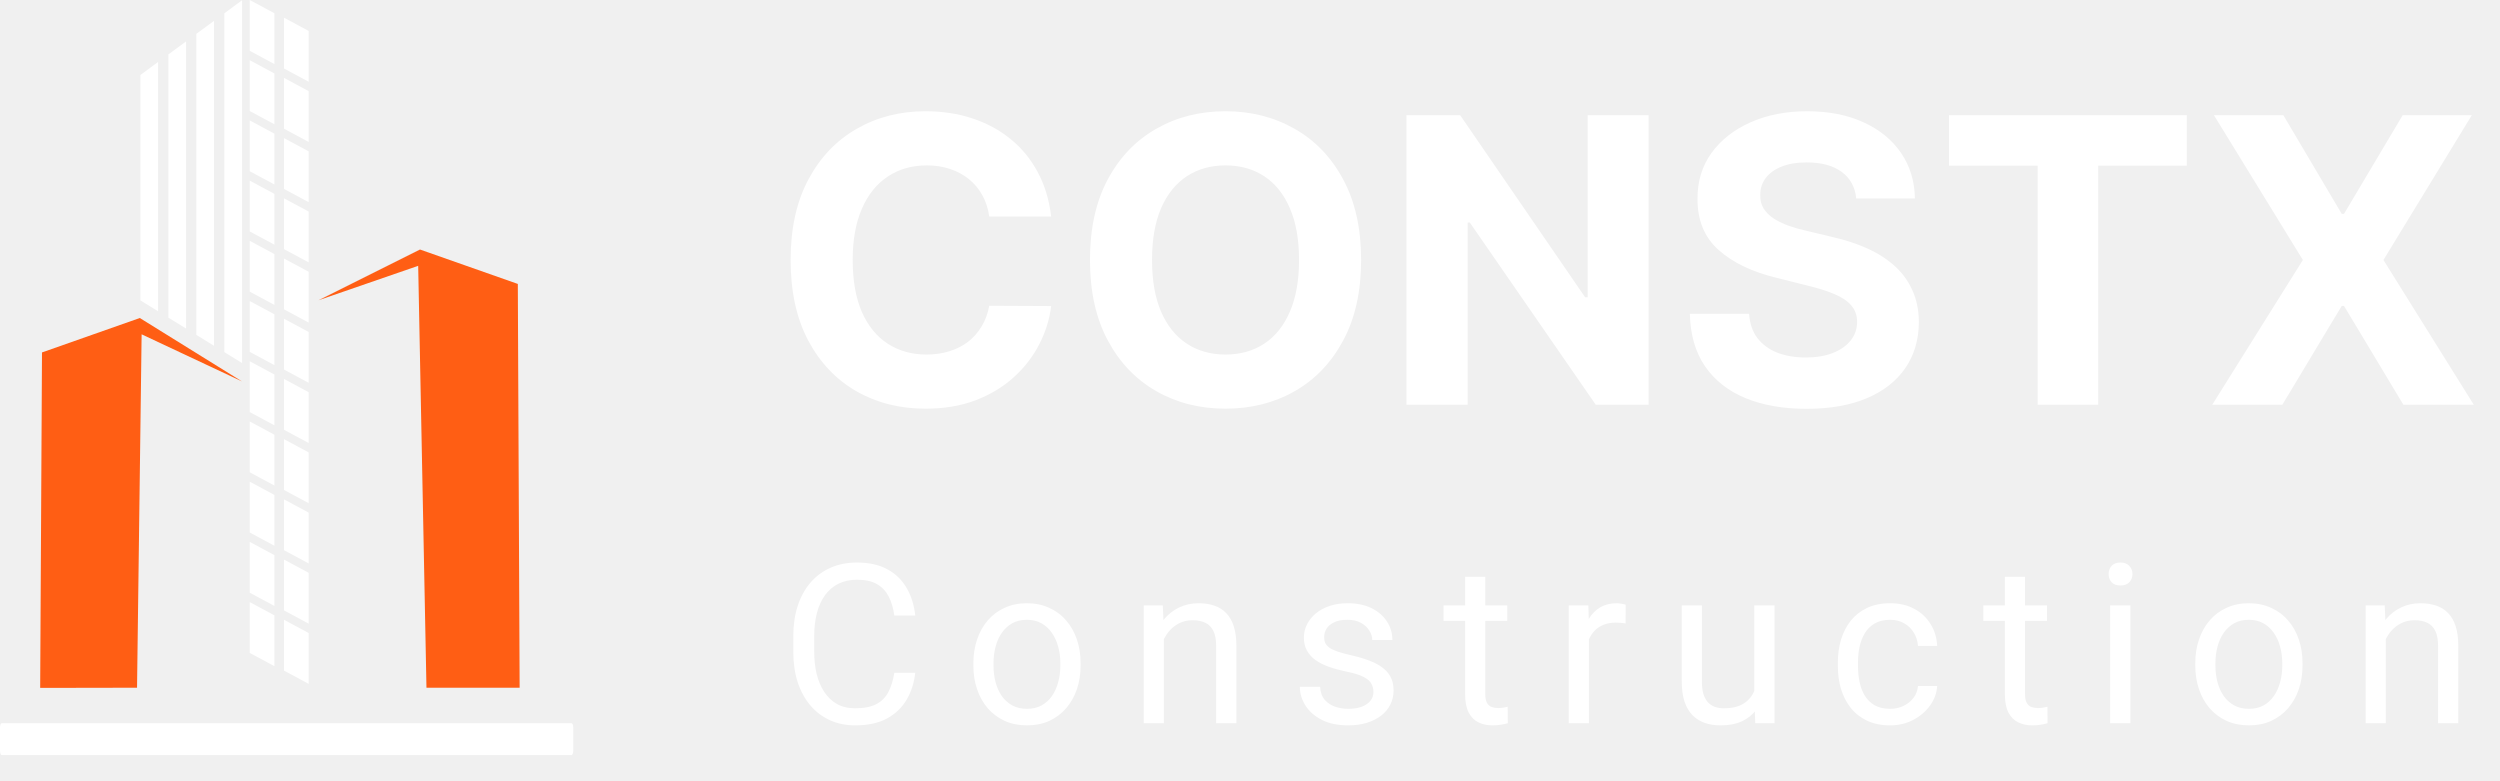
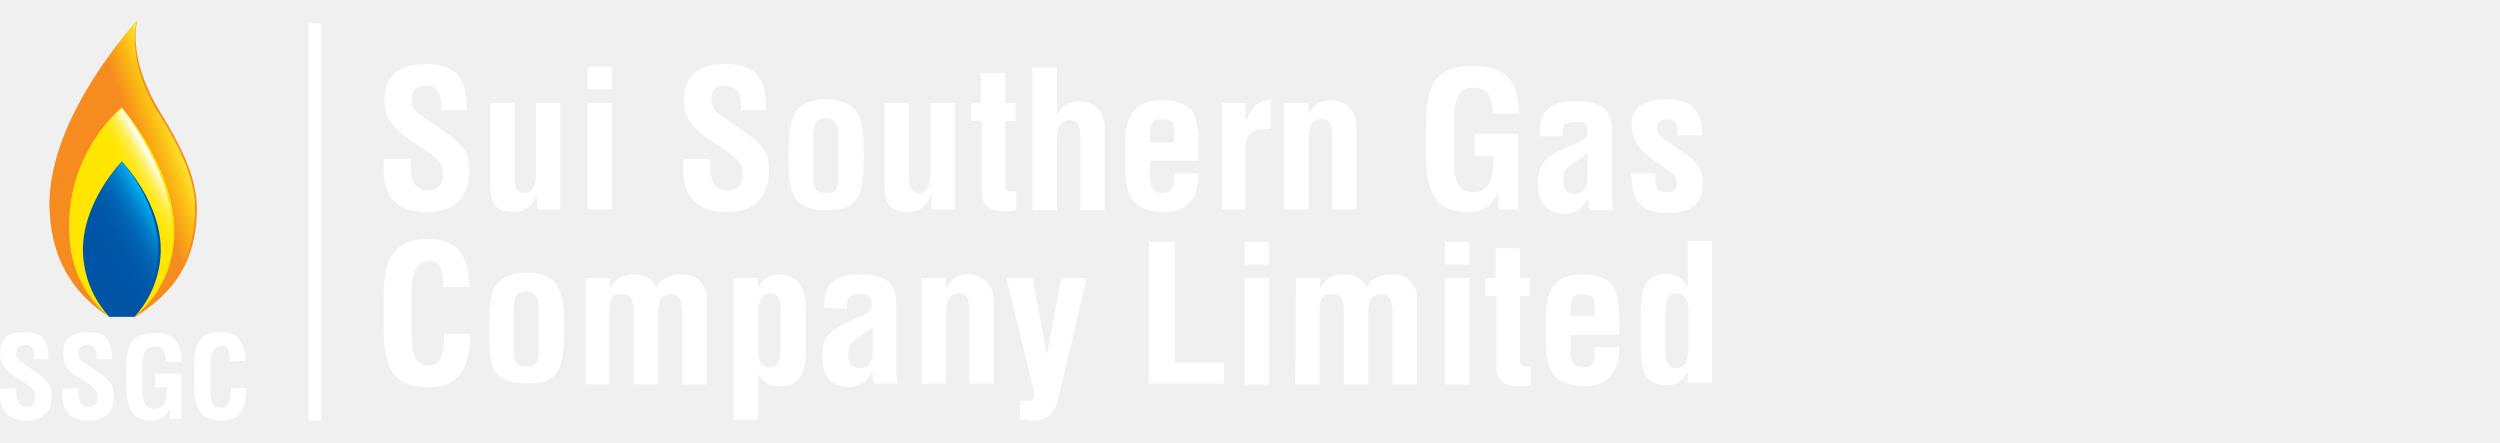
- <svg xmlns="http://www.w3.org/2000/svg" width="157" height="49" viewBox="0 0 157 49" fill="none">
-   <path d="M8.816 4.71V18.863L9.926 19.547V3.894L8.816 4.71Z" fill="white" />
-   <path d="M10.574 3.418V19.947L11.684 20.631V2.602L10.574 3.418Z" fill="white" />
-   <path d="M12.33 2.126V21.03L13.44 21.715V1.31L12.33 2.126Z" fill="white" />
-   <path d="M14.09 0.834V22.114L15.2 22.798V0.018L14.09 0.834Z" fill="white" />
-   <path d="M20.006 18.855L26.376 15.67L32.519 17.831L32.633 43.189H26.782L26.262 16.694L20.006 18.855Z" fill="#FF5E14" />
-   <path d="M15.199 23.955L8.78 19.971L2.637 22.133L2.523 43.2L8.606 43.189L8.894 20.995L15.199 23.955Z" fill="#FF5E14" />
-   <path d="M17.233 4.024L15.684 3.191V0L17.233 0.833V4.024Z" fill="white" />
-   <path d="M19.383 5.134L17.834 4.302V1.11L19.383 1.943V5.134Z" fill="white" />
-   <path d="M17.233 7.805L15.684 6.973V3.781L17.233 4.614V7.805Z" fill="white" />
-   <path d="M19.383 8.915L17.834 8.083V4.891L19.383 5.724V8.915Z" fill="white" />
-   <path d="M17.233 11.586L15.684 10.754V7.562L17.233 8.395V11.586Z" fill="white" />
-   <path d="M19.383 12.697L17.834 11.864V8.673L19.383 9.505V12.697Z" fill="white" />
-   <path d="M17.233 15.367L15.684 14.535V11.344L17.233 12.176V15.367Z" fill="white" />
-   <path d="M19.383 16.478L17.834 15.645V12.454L19.383 13.286V16.478Z" fill="white" />
-   <path d="M17.233 19.149L15.684 18.316V15.125L17.233 15.957V19.149Z" fill="white" />
-   <path d="M19.383 20.259L17.834 19.426V16.235L19.383 17.067V20.259Z" fill="white" />
-   <path d="M17.233 22.93L15.684 22.097V18.906L17.233 19.738V22.93Z" fill="white" />
-   <path d="M19.383 24.04L17.834 23.207V20.016L19.383 20.848V24.04Z" fill="white" />
-   <path d="M17.233 26.711L15.684 25.878V22.687L17.233 23.52V26.711Z" fill="white" />
-   <path d="M19.383 27.821L17.834 26.989V23.797L19.383 24.63V27.821Z" fill="white" />
-   <path d="M17.233 30.492L15.684 29.66V26.468L17.233 27.301V30.492Z" fill="white" />
-   <path d="M19.383 31.602L17.834 30.77V27.578L19.383 28.411V31.602Z" fill="white" />
-   <path d="M17.233 34.274L15.684 33.441V30.25L17.233 31.082V34.274Z" fill="white" />
-   <path d="M19.383 35.384L17.834 34.551V31.36L19.383 32.192V35.384Z" fill="white" />
-   <path d="M17.233 38.055L15.684 37.222V34.031L17.233 34.863V38.055Z" fill="white" />
-   <path d="M19.383 39.165L17.834 38.332V35.141L19.383 35.973V39.165Z" fill="white" />
-   <path d="M17.233 41.836L15.684 41.004V37.812L17.233 38.645V41.836Z" fill="white" />
-   <path d="M19.383 42.946L17.834 42.113V38.922L19.383 39.754V42.946Z" fill="white" />
-   <path d="M35.891 47.417H0.109C0.049 47.417 0 47.294 0 47.142V45.692C0 45.54 0.049 45.417 0.109 45.417H35.891C35.951 45.417 36 45.54 36 45.692V47.142C36 47.294 35.951 47.417 35.891 47.417Z" fill="white" />
-   <path d="M66.013 13.6H62.125C62.054 13.097 61.909 12.65 61.69 12.26C61.471 11.863 61.19 11.526 60.846 11.248C60.503 10.97 60.106 10.757 59.657 10.608C59.213 10.46 58.73 10.387 58.209 10.387C57.269 10.387 56.449 10.62 55.75 11.088C55.052 11.55 54.51 12.224 54.126 13.112C53.741 13.994 53.549 15.065 53.549 16.326C53.549 17.622 53.741 18.711 54.126 19.593C54.516 20.475 55.061 21.141 55.759 21.59C56.458 22.04 57.266 22.265 58.183 22.265C58.698 22.265 59.174 22.197 59.612 22.061C60.056 21.925 60.45 21.727 60.793 21.466C61.136 21.2 61.42 20.877 61.645 20.498C61.876 20.12 62.036 19.688 62.125 19.202L66.013 19.22C65.912 20.055 65.661 20.86 65.258 21.635C64.862 22.404 64.326 23.094 63.652 23.703C62.983 24.307 62.184 24.786 61.255 25.142C60.331 25.491 59.287 25.665 58.121 25.665C56.499 25.665 55.049 25.298 53.771 24.564C52.498 23.831 51.492 22.768 50.752 21.377C50.018 19.986 49.651 18.303 49.651 16.326C49.651 14.343 50.024 12.656 50.77 11.265C51.516 9.875 52.528 8.815 53.806 8.087C55.084 7.353 56.523 6.986 58.121 6.986C59.174 6.986 60.151 7.134 61.05 7.43C61.956 7.726 62.758 8.158 63.456 8.726C64.155 9.289 64.723 9.978 65.161 10.795C65.605 11.612 65.889 12.547 66.013 13.6ZM85.478 16.326C85.478 18.309 85.102 19.995 84.35 21.386C83.605 22.777 82.587 23.84 81.296 24.573C80.012 25.301 78.568 25.665 76.964 25.665C75.348 25.665 73.898 25.298 72.614 24.564C71.329 23.831 70.314 22.768 69.569 21.377C68.823 19.986 68.45 18.303 68.45 16.326C68.45 14.343 68.823 12.656 69.569 11.265C70.314 9.875 71.329 8.815 72.614 8.087C73.898 7.353 75.348 6.986 76.964 6.986C78.568 6.986 80.012 7.353 81.296 8.087C82.587 8.815 83.605 9.875 84.35 11.265C85.102 12.656 85.478 14.343 85.478 16.326ZM81.58 16.326C81.58 15.041 81.388 13.958 81.003 13.076C80.625 12.195 80.089 11.526 79.397 11.07C78.704 10.614 77.893 10.387 76.964 10.387C76.035 10.387 75.224 10.614 74.531 11.07C73.839 11.526 73.3 12.195 72.916 13.076C72.537 13.958 72.347 15.041 72.347 16.326C72.347 17.61 72.537 18.693 72.916 19.575C73.3 20.457 73.839 21.126 74.531 21.581C75.224 22.037 76.035 22.265 76.964 22.265C77.893 22.265 78.704 22.037 79.397 21.581C80.089 21.126 80.625 20.457 81.003 19.575C81.388 18.693 81.58 17.61 81.58 16.326ZM103.533 7.235V25.417H100.213L92.303 13.973H92.169V25.417H88.325V7.235H91.699L99.547 18.67H99.707V7.235H103.533ZM116.572 12.464C116.501 11.748 116.197 11.191 115.658 10.795C115.119 10.398 114.388 10.2 113.465 10.2C112.838 10.2 112.308 10.289 111.876 10.466C111.444 10.638 111.113 10.878 110.882 11.186C110.657 11.493 110.544 11.842 110.544 12.233C110.533 12.559 110.601 12.843 110.749 13.085C110.902 13.328 111.113 13.538 111.379 13.716C111.645 13.887 111.953 14.038 112.302 14.168C112.651 14.293 113.024 14.399 113.421 14.488L115.054 14.879C115.847 15.056 116.575 15.293 117.238 15.589C117.901 15.885 118.475 16.249 118.961 16.681C119.446 17.113 119.822 17.622 120.088 18.208C120.36 18.794 120.499 19.466 120.505 20.223C120.499 21.336 120.215 22.301 119.653 23.117C119.097 23.928 118.292 24.559 117.238 25.008C116.191 25.452 114.927 25.674 113.447 25.674C111.98 25.674 110.701 25.449 109.612 25C108.529 24.55 107.683 23.884 107.073 23.002C106.469 22.114 106.153 21.016 106.123 19.708H109.843C109.884 20.318 110.059 20.827 110.367 21.235C110.681 21.638 111.098 21.943 111.619 22.15C112.145 22.351 112.74 22.451 113.403 22.451C114.054 22.451 114.619 22.357 115.099 22.168C115.584 21.978 115.96 21.715 116.226 21.377C116.493 21.04 116.626 20.652 116.626 20.214C116.626 19.806 116.504 19.463 116.262 19.184C116.025 18.906 115.676 18.67 115.214 18.474C114.758 18.279 114.199 18.101 113.536 17.942L111.556 17.444C110.024 17.072 108.813 16.489 107.925 15.695C107.038 14.902 106.597 13.834 106.603 12.491C106.597 11.39 106.89 10.428 107.482 9.605C108.079 8.783 108.899 8.14 109.941 7.679C110.982 7.217 112.166 6.986 113.492 6.986C114.841 6.986 116.019 7.217 117.025 7.679C118.037 8.14 118.824 8.783 119.387 9.605C119.949 10.428 120.239 11.381 120.257 12.464H116.572ZM122.399 10.404V7.235H137.331V10.404H131.765V25.417H127.965V10.404H122.399ZM143.395 7.235L147.061 13.432H147.203L150.888 7.235H155.229L149.68 16.326L155.353 25.417H150.932L147.203 19.211H147.061L143.332 25.417H138.929L144.62 16.326L139.036 7.235H143.395Z" fill="white" />
-   <path d="M56.164 42.252H57.477C57.408 42.881 57.228 43.443 56.937 43.94C56.645 44.437 56.232 44.831 55.699 45.123C55.166 45.41 54.501 45.553 53.703 45.553C53.12 45.553 52.589 45.444 52.11 45.225C51.636 45.007 51.228 44.697 50.887 44.296C50.545 43.89 50.281 43.405 50.094 42.84C49.911 42.27 49.82 41.636 49.82 40.939V39.948C49.82 39.251 49.911 38.62 50.094 38.054C50.281 37.485 50.547 36.997 50.894 36.592C51.245 36.186 51.666 35.874 52.158 35.655C52.65 35.436 53.204 35.327 53.819 35.327C54.571 35.327 55.207 35.468 55.727 35.751C56.246 36.033 56.649 36.425 56.937 36.926C57.228 37.423 57.408 38 57.477 38.656H56.164C56.1 38.191 55.982 37.792 55.809 37.46C55.635 37.123 55.389 36.863 55.07 36.68C54.751 36.498 54.334 36.407 53.819 36.407C53.377 36.407 52.988 36.491 52.65 36.66C52.318 36.828 52.037 37.068 51.81 37.378C51.586 37.688 51.418 38.059 51.304 38.492C51.19 38.925 51.133 39.406 51.133 39.934V40.939C51.133 41.427 51.183 41.885 51.283 42.313C51.388 42.742 51.545 43.118 51.755 43.441C51.965 43.765 52.231 44.02 52.555 44.207C52.878 44.389 53.261 44.48 53.703 44.48C54.264 44.48 54.71 44.391 55.043 44.214C55.376 44.036 55.626 43.781 55.795 43.448C55.968 43.115 56.091 42.717 56.164 42.252ZM61.128 41.8V41.643C61.128 41.11 61.206 40.616 61.361 40.16C61.515 39.7 61.739 39.301 62.03 38.964C62.322 38.622 62.675 38.358 63.09 38.171C63.505 37.979 63.969 37.883 64.484 37.883C65.004 37.883 65.471 37.979 65.886 38.171C66.305 38.358 66.661 38.622 66.952 38.964C67.249 39.301 67.474 39.7 67.629 40.16C67.784 40.616 67.861 41.11 67.861 41.643V41.8C67.861 42.334 67.784 42.828 67.629 43.284C67.474 43.74 67.249 44.138 66.952 44.48C66.661 44.818 66.307 45.082 65.893 45.273C65.483 45.46 65.018 45.553 64.498 45.553C63.979 45.553 63.511 45.46 63.097 45.273C62.682 45.082 62.327 44.818 62.03 44.48C61.739 44.138 61.515 43.74 61.361 43.284C61.206 42.828 61.128 42.334 61.128 41.8ZM62.393 41.643V41.8C62.393 42.17 62.436 42.518 62.523 42.846C62.609 43.17 62.739 43.457 62.912 43.708C63.09 43.958 63.311 44.157 63.575 44.303C63.84 44.444 64.147 44.514 64.498 44.514C64.844 44.514 65.148 44.444 65.407 44.303C65.672 44.157 65.89 43.958 66.064 43.708C66.237 43.457 66.367 43.17 66.453 42.846C66.544 42.518 66.59 42.17 66.59 41.8V41.643C66.59 41.279 66.544 40.935 66.453 40.611C66.367 40.283 66.234 39.994 66.057 39.743C65.884 39.488 65.665 39.287 65.4 39.141C65.141 38.995 64.835 38.923 64.484 38.923C64.138 38.923 63.833 38.995 63.569 39.141C63.309 39.287 63.09 39.488 62.912 39.743C62.739 39.994 62.609 40.283 62.523 40.611C62.436 40.935 62.393 41.279 62.393 41.643ZM73.092 39.599V45.417H71.827V38.02H73.024L73.092 39.599ZM72.791 41.438L72.265 41.418C72.269 40.912 72.345 40.445 72.49 40.016C72.636 39.583 72.841 39.207 73.106 38.888C73.37 38.569 73.684 38.323 74.049 38.15C74.418 37.972 74.826 37.883 75.273 37.883C75.637 37.883 75.965 37.934 76.257 38.034C76.549 38.13 76.797 38.285 77.002 38.499C77.212 38.713 77.371 38.991 77.481 39.333C77.59 39.67 77.645 40.082 77.645 40.57V45.417H76.373V40.556C76.373 40.169 76.316 39.859 76.202 39.627C76.088 39.39 75.922 39.219 75.703 39.114C75.485 39.005 75.216 38.95 74.897 38.95C74.582 38.95 74.295 39.016 74.035 39.148C73.78 39.28 73.559 39.463 73.372 39.695C73.19 39.928 73.046 40.194 72.942 40.495C72.841 40.791 72.791 41.106 72.791 41.438ZM86.252 43.455C86.252 43.273 86.211 43.104 86.129 42.949C86.052 42.789 85.89 42.646 85.644 42.518C85.402 42.386 85.038 42.272 84.55 42.176C84.14 42.09 83.769 41.987 83.436 41.869C83.108 41.75 82.828 41.607 82.595 41.438C82.367 41.27 82.192 41.071 82.069 40.843C81.946 40.616 81.884 40.349 81.884 40.044C81.884 39.752 81.948 39.476 82.076 39.217C82.208 38.957 82.392 38.727 82.629 38.526C82.871 38.326 83.16 38.168 83.497 38.054C83.835 37.941 84.211 37.883 84.625 37.883C85.218 37.883 85.724 37.988 86.143 38.198C86.562 38.408 86.883 38.688 87.107 39.039C87.33 39.385 87.442 39.77 87.442 40.194H86.177C86.177 39.989 86.116 39.791 85.993 39.599C85.874 39.403 85.699 39.242 85.466 39.114C85.238 38.986 84.958 38.923 84.625 38.923C84.274 38.923 83.99 38.977 83.771 39.087C83.557 39.191 83.399 39.326 83.299 39.49C83.204 39.654 83.156 39.827 83.156 40.01C83.156 40.146 83.178 40.269 83.224 40.379C83.274 40.483 83.361 40.581 83.484 40.673C83.607 40.759 83.78 40.841 84.003 40.919C84.227 40.996 84.511 41.074 84.858 41.151C85.464 41.288 85.963 41.452 86.355 41.643C86.747 41.835 87.038 42.069 87.23 42.347C87.421 42.625 87.517 42.963 87.517 43.359C87.517 43.683 87.449 43.979 87.312 44.248C87.18 44.517 86.986 44.749 86.731 44.945C86.48 45.136 86.179 45.287 85.829 45.396C85.482 45.501 85.093 45.553 84.659 45.553C84.008 45.553 83.456 45.437 83.005 45.205C82.554 44.972 82.212 44.672 81.98 44.303C81.747 43.933 81.631 43.544 81.631 43.133H82.903C82.921 43.48 83.021 43.756 83.204 43.961C83.386 44.161 83.609 44.305 83.873 44.391C84.138 44.473 84.4 44.514 84.659 44.514C85.006 44.514 85.295 44.469 85.528 44.378C85.765 44.286 85.945 44.161 86.068 44.002C86.191 43.842 86.252 43.66 86.252 43.455ZM94.655 38.02V38.991H90.656V38.02H94.655ZM92.009 36.222H93.274V43.585C93.274 43.835 93.313 44.025 93.39 44.152C93.468 44.28 93.568 44.364 93.691 44.405C93.814 44.446 93.946 44.467 94.087 44.467C94.192 44.467 94.302 44.457 94.415 44.439C94.534 44.416 94.623 44.398 94.682 44.385L94.689 45.417C94.589 45.449 94.457 45.478 94.293 45.506C94.133 45.538 93.939 45.553 93.711 45.553C93.401 45.553 93.117 45.492 92.857 45.369C92.597 45.246 92.39 45.041 92.235 44.754C92.085 44.462 92.009 44.07 92.009 43.578V36.222ZM99.783 39.182V45.417H98.518V38.02H99.749L99.783 39.182ZM102.093 37.979L102.087 39.155C101.982 39.132 101.881 39.119 101.786 39.114C101.695 39.105 101.59 39.1 101.471 39.1C101.18 39.1 100.922 39.146 100.699 39.237C100.476 39.328 100.286 39.456 100.131 39.62C99.977 39.784 99.853 39.98 99.762 40.208C99.676 40.431 99.619 40.677 99.591 40.946L99.236 41.151C99.236 40.705 99.279 40.285 99.366 39.893C99.457 39.501 99.596 39.155 99.783 38.854C99.97 38.549 100.207 38.312 100.494 38.143C100.785 37.97 101.132 37.883 101.533 37.883C101.624 37.883 101.729 37.895 101.847 37.918C101.966 37.936 102.048 37.956 102.093 37.979ZM110.168 43.708V38.02H111.439V45.417H110.229L110.168 43.708ZM110.407 42.149L110.933 42.136C110.933 42.628 110.881 43.083 110.776 43.503C110.676 43.917 110.512 44.277 110.284 44.583C110.056 44.888 109.758 45.127 109.388 45.3C109.019 45.469 108.57 45.553 108.042 45.553C107.682 45.553 107.351 45.501 107.051 45.396C106.754 45.291 106.499 45.13 106.285 44.911C106.071 44.692 105.904 44.407 105.786 44.056C105.672 43.706 105.615 43.284 105.615 42.792V38.02H106.88V42.805C106.88 43.138 106.916 43.414 106.989 43.633C107.066 43.847 107.169 44.018 107.297 44.145C107.429 44.268 107.575 44.355 107.734 44.405C107.898 44.455 108.067 44.48 108.24 44.48C108.778 44.48 109.204 44.378 109.518 44.173C109.833 43.963 110.058 43.683 110.195 43.332C110.336 42.976 110.407 42.582 110.407 42.149ZM118.707 44.514C119.008 44.514 119.286 44.453 119.541 44.33C119.796 44.207 120.006 44.038 120.17 43.824C120.334 43.605 120.427 43.357 120.45 43.079H121.653C121.63 43.516 121.482 43.924 121.209 44.303C120.94 44.676 120.587 44.979 120.149 45.212C119.712 45.44 119.231 45.553 118.707 45.553C118.151 45.553 117.666 45.456 117.251 45.26C116.841 45.064 116.499 44.795 116.225 44.453C115.957 44.111 115.754 43.719 115.617 43.277C115.485 42.831 115.419 42.359 115.419 41.862V41.575C115.419 41.078 115.485 40.609 115.617 40.167C115.754 39.72 115.957 39.326 116.225 38.984C116.499 38.642 116.841 38.373 117.251 38.178C117.666 37.981 118.151 37.883 118.707 37.883C119.286 37.883 119.792 38.002 120.224 38.239C120.657 38.471 120.997 38.79 121.243 39.196C121.494 39.597 121.63 40.053 121.653 40.563H120.45C120.427 40.258 120.341 39.982 120.19 39.736C120.044 39.49 119.844 39.294 119.589 39.148C119.338 38.998 119.044 38.923 118.707 38.923C118.32 38.923 117.994 39 117.729 39.155C117.47 39.305 117.262 39.511 117.107 39.77C116.957 40.026 116.848 40.31 116.779 40.625C116.715 40.935 116.683 41.251 116.683 41.575V41.862C116.683 42.186 116.715 42.505 116.779 42.819C116.843 43.133 116.95 43.418 117.1 43.674C117.255 43.929 117.463 44.134 117.723 44.289C117.987 44.439 118.315 44.514 118.707 44.514ZM128.552 38.02V38.991H124.553V38.02H128.552ZM125.906 36.222H127.171V43.585C127.171 43.835 127.21 44.025 127.287 44.152C127.365 44.28 127.465 44.364 127.588 44.405C127.711 44.446 127.843 44.467 127.984 44.467C128.089 44.467 128.199 44.457 128.312 44.439C128.431 44.416 128.52 44.398 128.579 44.385L128.586 45.417C128.486 45.449 128.353 45.478 128.189 45.506C128.03 45.538 127.836 45.553 127.608 45.553C127.298 45.553 127.014 45.492 126.754 45.369C126.494 45.246 126.287 45.041 126.132 44.754C125.981 44.462 125.906 44.07 125.906 43.578V36.222ZM133.789 38.02V45.417H132.518V38.02H133.789ZM132.422 36.058C132.422 35.853 132.483 35.68 132.607 35.539C132.734 35.398 132.921 35.327 133.167 35.327C133.409 35.327 133.593 35.398 133.721 35.539C133.853 35.68 133.919 35.853 133.919 36.058C133.919 36.254 133.853 36.423 133.721 36.564C133.593 36.701 133.409 36.769 133.167 36.769C132.921 36.769 132.734 36.701 132.607 36.564C132.483 36.423 132.422 36.254 132.422 36.058ZM137.864 41.8V41.643C137.864 41.11 137.942 40.616 138.097 40.16C138.252 39.7 138.475 39.301 138.767 38.964C139.058 38.622 139.412 38.358 139.826 38.171C140.241 37.979 140.706 37.883 141.221 37.883C141.74 37.883 142.208 37.979 142.622 38.171C143.042 38.358 143.397 38.622 143.689 38.964C143.985 39.301 144.21 39.7 144.365 40.16C144.52 40.616 144.598 41.11 144.598 41.643V41.8C144.598 42.334 144.52 42.828 144.365 43.284C144.21 43.74 143.985 44.138 143.689 44.48C143.397 44.818 143.044 45.082 142.629 45.273C142.219 45.46 141.754 45.553 141.235 45.553C140.715 45.553 140.248 45.46 139.833 45.273C139.418 45.082 139.063 44.818 138.767 44.48C138.475 44.138 138.252 43.74 138.097 43.284C137.942 42.828 137.864 42.334 137.864 41.8ZM139.129 41.643V41.8C139.129 42.17 139.172 42.518 139.259 42.846C139.346 43.17 139.475 43.457 139.649 43.708C139.826 43.958 140.047 44.157 140.312 44.303C140.576 44.444 140.884 44.514 141.235 44.514C141.581 44.514 141.884 44.444 142.144 44.303C142.408 44.157 142.627 43.958 142.8 43.708C142.973 43.457 143.103 43.17 143.19 42.846C143.281 42.518 143.326 42.17 143.326 41.8V41.643C143.326 41.279 143.281 40.935 143.19 40.611C143.103 40.283 142.971 39.994 142.793 39.743C142.62 39.488 142.401 39.287 142.137 39.141C141.877 38.995 141.572 38.923 141.221 38.923C140.875 38.923 140.569 38.995 140.305 39.141C140.045 39.287 139.826 39.488 139.649 39.743C139.475 39.994 139.346 40.283 139.259 40.611C139.172 40.935 139.129 41.279 139.129 41.643ZM149.828 39.599V45.417H148.564V38.02H149.76L149.828 39.599ZM149.528 41.438L149.001 41.418C149.006 40.912 149.081 40.445 149.227 40.016C149.373 39.583 149.578 39.207 149.842 38.888C150.106 38.569 150.421 38.323 150.785 38.15C151.155 37.972 151.562 37.883 152.009 37.883C152.374 37.883 152.702 37.934 152.993 38.034C153.285 38.13 153.534 38.285 153.739 38.499C153.948 38.713 154.108 38.991 154.217 39.333C154.326 39.67 154.381 40.082 154.381 40.57V45.417H153.11V40.556C153.11 40.169 153.053 39.859 152.939 39.627C152.825 39.39 152.659 39.219 152.44 39.114C152.221 39.005 151.952 38.95 151.633 38.95C151.319 38.95 151.032 39.016 150.772 39.148C150.517 39.28 150.296 39.463 150.109 39.695C149.926 39.928 149.783 40.194 149.678 40.495C149.578 40.791 149.528 41.106 149.528 41.438Z" fill="white" />
+ <svg xmlns="http://www.w3.org/2000/svg" version="1.0" id="Layer_1" x="0px" y="0px" viewBox="0 0 277 49" enable-background="new 0 0 277 49" xml:space="preserve">
+   <g>
+     <rect x="34.2" y="2.6" fill-rule="evenodd" clip-rule="evenodd" fill="#FFFFFF" width="1.4" height="44" />
+     <g>
+       <g>
+         <path fill="#FFFFFF" d="M1.8,43v0.5c0,1,0.4,1.6,1.1,1.6s1-0.4,1-1.1c0-0.4-0.1-0.7-0.4-1c-0.2-0.2-0.7-0.6-1.4-1     s-1.3-0.9-1.6-1.3S0,39.8,0,39.2c0-1.7,0.9-2.4,2.7-2.4c1,0,1.7,0.2,2.1,0.7s0.6,1.3,0.6,2.3H3.8v-0.3c0-0.9-0.4-1.3-1-1.3     s-1,0.3-1,0.9c0,0.3,0.1,0.6,0.3,0.8s0.7,0.5,1.4,1c0.8,0.5,1.4,1,1.7,1.4c0.4,0.4,0.5,0.9,0.5,1.6c0,0.8-0.2,1.6-0.7,2     s-1.2,0.7-2.1,0.7c-1.9,0-2.9-1-2.9-2.8v-0.7L1.8,43L1.8,43z" />
+         <path fill="#FFFFFF" d="M8.7,43v0.5c0,1,0.4,1.6,1.1,1.6c0.7,0,1-0.4,1-1.1c0-0.4-0.1-0.7-0.4-1c-0.2-0.2-0.7-0.6-1.4-1     s-1.3-0.9-1.6-1.3C7.2,40.3,7,39.8,7,39.2c0-1.7,0.9-2.4,2.7-2.4c1,0,1.7,0.2,2.1,0.7s0.6,1.3,0.6,2.3h-1.7v-0.3     c0-0.9-0.4-1.3-1-1.3s-1,0.3-1,0.9c0,0.3,0.1,0.6,0.3,0.8s0.7,0.5,1.4,1c0.8,0.5,1.4,1,1.7,1.4c0.4,0.4,0.5,0.9,0.5,1.6     c0,0.8-0.2,1.6-0.7,2c-0.5,0.5-1.2,0.7-2.1,0.7c-1.9,0-2.9-1-2.9-2.8v-0.7L8.7,43L8.7,43z" />
+         <path fill="#FFFFFF" d="M17.2,42.8v-1.4h2.9v5h-1.3v-1.2c-0.2,0.5-0.4,0.8-0.7,1c-0.3,0.2-0.7,0.4-1.2,0.4     c-1.1,0-1.8-0.3-2.2-0.8c-0.4-0.6-0.7-1.6-0.7-3v-1.9c0-1.6,0.2-2.6,0.7-3.2c0.5-0.5,1.3-0.8,2.4-0.8s1.9,0.2,2.3,0.8     c0.5,0.5,0.7,1.3,0.7,2.4h-1.7c0-0.6-0.1-1-0.3-1.3c-0.2-0.3-0.5-0.4-1-0.4c-0.4,0-0.8,0.2-1,0.5s-0.3,0.8-0.3,1.4v3     c0,1.3,0.4,2,1.3,2c0.5,0,0.8-0.2,1.1-0.6c0.2-0.4,0.3-1,0.3-1.8h-1.3V42.8z" />
+         <path fill="#FFFFFF" d="M25.6,43h1.7c0,1.1-0.2,2-0.6,2.6c-0.4,0.7-1.1,1-2.1,1c-1.1,0-2-0.3-2.4-0.9c-0.4-0.6-0.7-1.6-0.7-3v-2     c0-1.5,0.2-2.5,0.7-3.1s1.2-0.8,2.2-0.8s1.7,0.2,2.1,0.8s0.7,1.3,0.7,2.4h-1.7c0-0.6-0.1-1-0.2-1.3s-0.4-0.4-0.7-0.4     c-0.8,0-1.3,0.7-1.3,2v3c0,0.7,0.1,1.2,0.3,1.5c0.2,0.3,0.5,0.4,1,0.4c0.3,0,0.5-0.2,0.7-0.5C25.5,44.3,25.6,43.8,25.6,43z" />
+       </g>
+     </g>
+     <g>
+       <path fill-rule="evenodd" clip-rule="evenodd" fill="#F68B1F" d="M21.8,23.9c-0.3,6.1-3.4,9-6.8,11.2h-2.9    C8.8,33,5.8,29.5,5.5,23.5C4.9,13.3,15.2,2.3,15.2,2.3S14,6.4,17.8,12.5C20.8,17.4,22,20.6,21.8,23.9z" />
+       <linearGradient id="SVGID_1_" gradientUnits="userSpaceOnUse" x1="20.512" y1="2318.56" x2="16.071" y2="2320.176" gradientTransform="matrix(1 0 0 1 0 -2301.78)">
+         <stop offset="0" style="stop-color:#FFED40" />
+         <stop offset="6.865692e-02" style="stop-color:#FFEC36;stop-opacity:0.931" />
+         <stop offset="0.268" style="stop-color:#FFE91E;stop-opacity:0.732" />
+         <stop offset="0.48" style="stop-color:#FFE80D;stop-opacity:0.52" />
+         <stop offset="0.711" style="stop-color:#FFE703;stop-opacity:0.289" />
+         <stop offset="1" style="stop-color:#FFE600;stop-opacity:0" />
+       </linearGradient>
+       <path fill-rule="evenodd" clip-rule="evenodd" fill="url(#SVGID_1_)" d="M21.6,23.9c-0.4,6.1-3.2,8.9-6.6,11.2h-2.9    C8.8,33,5.8,29.5,5.5,23.5C4.9,13.3,15.2,2.3,15.2,2.3s-1.4,4.2,2.4,10.3C20.7,17.5,21.8,20.8,21.6,23.9z" />
+       <path fill-rule="evenodd" clip-rule="evenodd" fill="#FFE600" d="M14.9,35.1c1.9-1.6,4.1-4.2,4.4-8.7c0.4-7.5-5.8-14.5-5.8-14.5    S7,17.1,7.7,26.4c0.3,4.5,2.6,7.2,4.4,8.7H14.9z" />
+       <linearGradient id="SVGID_00000006680447011794160730000009612444093747441559_" gradientUnits="userSpaceOnUse" x1="18.798" y1="2322.725" x2="15.477" y2="2324.643" gradientTransform="matrix(1 0 0 1 0 -2301.78)">
+         <stop offset="0" style="stop-color:#FFFFFF" />
+         <stop offset="0.156" style="stop-color:#FFF9C2;stop-opacity:0.844" />
+         <stop offset="0.324" style="stop-color:#FFF388;stop-opacity:0.676" />
+         <stop offset="0.487" style="stop-color:#FFEF57;stop-opacity:0.513" />
+         <stop offset="0.639" style="stop-color:#FFEB31;stop-opacity:0.36" />
+         <stop offset="0.78" style="stop-color:#FFE916;stop-opacity:0.22" />
+         <stop offset="0.905" style="stop-color:#FFE706;stop-opacity:9.504855e-02" />
+         <stop offset="1" style="stop-color:#FFE600;stop-opacity:0" />
+       </linearGradient>
+       <path fill-rule="evenodd" clip-rule="evenodd" fill="url(#SVGID_00000006680447011794160730000009612444093747441559_)" d="    M14.9,35.1c1.9-1.6,3.6-4,4.1-8.4c0.8-6.9-5.5-14.7-5.5-14.7s-6.4,4.8-5.8,14.5c0.2,4.5,2.6,7.2,4.4,8.7L14.9,35.1L14.9,35.1z" />
+       <path fill-rule="evenodd" clip-rule="evenodd" fill="#0054A6" d="M14.9,35.1c1.2-1.3,2.7-3.6,2.9-6.9c0.3-5.6-4.3-10.3-4.3-10.3    s-4.6,4.7-4.3,10.3c0.2,3.3,1.7,5.6,2.9,6.9H14.9z" />
+       <linearGradient id="SVGID_00000115479923930581962690000001619726657480966023_" gradientUnits="userSpaceOnUse" x1="17.585" y1="2326.376" x2="10.839" y2="2330.27" gradientTransform="matrix(1 0 0 1 0 -2301.78)">
+         <stop offset="0" style="stop-color:#00AEEF" />
+         <stop offset="2.393037e-02" style="stop-color:#00A9EB;stop-opacity:0.976" />
+         <stop offset="0.189" style="stop-color:#008AD2;stop-opacity:0.811" />
+         <stop offset="0.363" style="stop-color:#0072BF;stop-opacity:0.637" />
+         <stop offset="0.548" style="stop-color:#0061B1;stop-opacity:0.452" />
+         <stop offset="0.749" style="stop-color:#0057A9;stop-opacity:0.251" />
+         <stop offset="1" style="stop-color:#0054A6;stop-opacity:0" />
+       </linearGradient>
+       <path fill-rule="evenodd" clip-rule="evenodd" fill="url(#SVGID_00000115479923930581962690000001619726657480966023_)" d="    M14.9,35.1c1.2-1.3,2.4-3.6,2.6-6.9c0.3-5.6-4-10.3-4-10.3s-4.6,4.7-4.3,10.3c0.2,3.3,1.7,5.6,2.9,6.9H14.9L14.9,35.1z" />
+     </g>
+     <g>
+       <g>
+         <path fill="#FFFFFF" d="M45.5,17.6v0.9c0,1.7,0.6,2.6,1.9,2.6c1.1,0,1.7-0.6,1.7-1.8c0-0.6-0.2-1.2-0.6-1.6s-1.2-1-2.3-1.7     c-1.2-0.7-2.1-1.5-2.7-2.2c-0.6-0.7-0.9-1.6-0.9-2.6c0-2.8,1.5-4.1,4.6-4.1c1.6,0,2.8,0.4,3.5,1.2s1,2.1,1,3.9h-2.8v-0.5     c0-1.5-0.6-2.2-1.7-2.2S45.6,10,45.6,11c0,0.5,0.2,1,0.5,1.3s1.1,0.9,2.3,1.7c1.3,0.9,2.3,1.6,2.8,2.3c0.6,0.7,0.8,1.5,0.8,2.6     c0,1.4-0.4,2.6-1.2,3.4s-2,1.2-3.5,1.2c-3.2,0-4.8-1.6-4.8-4.7v-1.2C42.5,17.6,45.5,17.6,45.5,17.6z" />
+         <path fill="#FFFFFF" d="M54.3,11.4H57v8.4c0,1.1,0.4,1.6,1.1,1.6c0.8,0,1.3-0.7,1.3-2.1v-7.9h2.7v11.8h-2.6v-1.8     c-0.4,1.4-1.3,2.1-2.6,2.1c-0.9,0-1.6-0.2-2-0.7s-0.6-1.3-0.6-2.3L54.3,11.4z" />
+         <path fill="#FFFFFF" d="M65.1,7.4h2.7v2.5h-2.7V7.4z M65.1,11.4h2.7v11.8h-2.7V11.4z" />
+         <path fill="#FFFFFF" d="M78.7,17.6v0.9c0,1.7,0.6,2.6,1.9,2.6c1.1,0,1.7-0.6,1.7-1.8c0-0.6-0.2-1.2-0.6-1.6s-1.2-1-2.3-1.7     c-1.2-0.7-2.1-1.5-2.7-2.2s-0.9-1.6-0.9-2.6c0-2.8,1.5-4.1,4.6-4.1c1.6,0,2.8,0.4,3.5,1.2s1,2.1,1,3.9h-2.8v-0.5     c0-1.5-0.6-2.2-1.7-2.2S78.8,10,78.8,11c0,0.5,0.2,1,0.5,1.3s1.1,0.9,2.3,1.7c1.3,0.9,2.3,1.6,2.8,2.3c0.6,0.7,0.8,1.5,0.8,2.6     c0,1.4-0.4,2.6-1.2,3.4s-2,1.2-3.5,1.2c-3.2,0-4.8-1.6-4.8-4.7v-1.2C75.7,17.6,78.7,17.6,78.7,17.6z" />
+         <path fill="#FFFFFF" d="M87.4,18.1v-1.4c0-2.3,0.3-3.9,1-4.6s1.7-1.1,3.1-1.1c1.5,0,2.5,0.4,3.2,1.1c0.6,0.7,1,2.1,1,4.2v1.4     c0,2.3-0.3,3.8-0.9,4.5c-0.6,0.8-1.7,1.1-3.2,1.1c-1.6,0-2.7-0.4-3.3-1.1C87.7,21.6,87.4,20.2,87.4,18.1z M90.1,15.1v4.3     c0,0.8,0.1,1.4,0.3,1.6c0.2,0.3,0.6,0.4,1.1,0.4c0.6,0,0.9-0.1,1.1-0.4s0.3-0.8,0.3-1.6V15c0-1.3-0.5-1.9-1.4-1.9     c-0.5,0-0.9,0.1-1.1,0.4C90.3,13.9,90.1,14.4,90.1,15.1z" />
+         <path fill="#FFFFFF" d="M98,11.4h2.7v8.4c0,1.1,0.4,1.6,1.1,1.6c0.8,0,1.3-0.7,1.3-2.1v-7.9h2.7v11.8h-2.6v-1.8     c-0.4,1.4-1.3,2.1-2.6,2.1c-0.9,0-1.6-0.2-2-0.7S98,21.5,98,20.5V11.4z" />
+         <path fill="#FFFFFF" d="M107.6,13.4v-2h1.1V8.1h2.7v3.3h1.1v2h-1.1v7.1c0,0.2,0,0.3,0.1,0.5s0.3,0.2,0.7,0.2c0.1,0,0.2,0,0.4,0     v2.1c-0.5,0.1-0.9,0.1-1.4,0.1c-0.8,0-1.4-0.2-1.8-0.5s-0.6-0.9-0.6-1.6v-7.9L107.6,13.4L107.6,13.4z" />
+         <path fill="#FFFFFF" d="M114.4,7.5h2.7v5.3c0.5-1.1,1.4-1.6,2.5-1.6c0.8,0,1.5,0.3,2,0.8s0.8,1.2,0.8,2.2v9.1h-2.7v-8.1     c0-0.7-0.1-1.2-0.3-1.5s-0.5-0.4-0.9-0.4c-0.9,0-1.4,0.7-1.4,2.1v7.9h-2.7V7.5L114.4,7.5z" />
+         <path fill="#FFFFFF" d="M127.4,17.8v1.7c0,0.6,0.1,1.1,0.3,1.4s0.6,0.5,1.1,0.5c0.9,0,1.3-0.5,1.3-1.6v-0.6h2.7     c0,2.8-1.3,4.3-3.8,4.3c-1.5,0-2.6-0.4-3.3-1.1c-0.7-0.7-1-2-1-3.7v-3.2c0-2.9,1.3-4.4,4-4.4c1.4,0,2.4,0.3,3.1,0.9s1,2,1,4v1.8     L127.4,17.8L127.4,17.8z M127.4,15.8h2.7v-1.2c0-0.5-0.1-0.9-0.3-1.1c-0.2-0.2-0.6-0.3-1.1-0.3s-0.9,0.1-1,0.4     c-0.2,0.3-0.3,0.8-0.3,1.4L127.4,15.8L127.4,15.8z" />
+         <path fill="#FFFFFF" d="M135.4,23.2V11.4h2.6v2.1c0.3-0.7,0.7-1.3,1.1-1.8c0.5-0.4,1-0.6,1.7-0.6v3.2c-0.2,0-0.4,0-0.6,0     c-1.5,0-2.2,0.7-2.2,2v6.9L135.4,23.2L135.4,23.2z" />
+         <path fill="#FFFFFF" d="M142.3,23.2V11.4h2.7v1.3c0.5-1.1,1.4-1.6,2.5-1.6c0.8,0,1.5,0.3,2,0.8s0.8,1.2,0.8,2.2v9.1h-2.7v-8.1     c0-0.7-0.1-1.2-0.3-1.5s-0.5-0.4-0.9-0.4c-0.9,0-1.4,0.7-1.4,2.1v7.9C145,23.2,142.3,23.2,142.3,23.2z" />
+         <path fill="#FFFFFF" d="M163.4,17.1v-2.3h4.8v8.4H166v-2c-0.3,0.8-0.7,1.3-1.2,1.7s-1.2,0.6-2,0.6c-1.8,0-3-0.5-3.7-1.4     c-0.7-1-1.1-2.6-1.1-5V14c0-2.6,0.4-4.4,1.2-5.3s2.1-1.4,4-1.4c1.8,0,3.1,0.4,3.9,1.3c0.8,0.8,1.2,2.2,1.2,4h-2.9     c0-1-0.2-1.7-0.5-2.2s-0.9-0.7-1.7-0.7c-0.7,0-1.3,0.3-1.6,0.9c-0.3,0.6-0.5,1.4-0.5,2.4V18c0,2.2,0.7,3.3,2.1,3.3     c0.8,0,1.4-0.3,1.8-1c0.3-0.7,0.5-1.7,0.5-3h-2.1V17.1z" />
+         <path fill="#FFFFFF" d="M170.6,14.9c0-1.4,0.3-2.4,1-2.9c0.7-0.6,1.7-0.8,3.1-0.8s2.4,0.3,3,0.8s0.9,1.4,0.9,2.6v7.1     c0,0.6,0.1,1.1,0.2,1.6h-2.6c-0.1-0.3-0.2-0.6-0.2-0.9c0-0.1,0-0.2,0-0.4c-0.4,0.6-0.8,1-1.2,1.3c-0.4,0.2-0.8,0.4-1.3,0.4     c-2.1,0-3.1-1.2-3.1-3.5c0-1.1,0.3-1.9,0.8-2.4s1.4-1.1,2.7-1.6c0.7-0.3,1.2-0.5,1.5-0.7s0.5-0.5,0.5-1c0-0.4-0.1-0.7-0.3-0.8     c-0.2-0.2-0.5-0.2-1-0.2c-0.6,0-1,0.1-1.2,0.3s-0.3,0.7-0.3,1.3h-2.5L170.6,14.9L170.6,14.9z M175.9,17l-1.6,1.1     c-0.4,0.3-0.7,0.5-0.9,0.8c-0.1,0.2-0.2,0.6-0.2,1.1c0,1,0.4,1.5,1.3,1.5s1.4-0.6,1.4-1.8V17L175.9,17z" />
+         <path fill="#FFFFFF" d="M180.7,19.2h2.7c0,0.3,0,0.5,0,0.7c0,1,0.4,1.4,1.2,1.4s1.2-0.3,1.2-1c0-0.4-0.1-0.7-0.4-1     c-0.3-0.2-0.6-0.5-1.1-0.8l-1.5-1.1c-1.3-0.9-2-2.1-2-3.6c0-1.9,1.3-2.8,4-2.8c1.3,0,2.3,0.3,2.9,1c0.6,0.6,0.9,1.6,0.9,3h-2.7     c0-0.8-0.1-1.3-0.3-1.5s-0.5-0.3-0.9-0.3c-0.7,0-1.1,0.3-1.1,1c0,0.3,0.1,0.6,0.3,0.8s0.5,0.5,0.9,0.7l2,1.4     c1.3,0.9,1.9,1.9,1.9,3.1c0,2.3-1.3,3.4-3.9,3.4c-2.7,0-4-1.2-4-3.7C180.7,19.5,180.7,19.4,180.7,19.2z" />
+         <path fill="#FFFFFF" d="M49.2,37h2.9c0,1.8-0.3,3.3-1,4.3s-1.8,1.6-3.5,1.6c-1.9,0-3.3-0.5-4-1.5s-1.1-2.7-1.1-5V33     c0-2.5,0.4-4.2,1.2-5.1c0.8-1,2-1.4,3.7-1.4c1.6,0,2.8,0.4,3.5,1.3s1.1,2.2,1.1,4h-2.9c0-1-0.1-1.7-0.3-2.2s-0.6-0.7-1.1-0.7     c-1.4,0-2.1,1.1-2.1,3.3v5.1c0,1.2,0.2,2,0.5,2.5c0.4,0.5,0.9,0.7,1.6,0.7c0.5,0,0.9-0.3,1.1-0.8C49.1,39.1,49.2,38.2,49.2,37z" />
+         <path fill="#FFFFFF" d="M54.2,37.3v-1.4c0-2.3,0.3-3.9,1-4.6c0.7-0.7,1.7-1.1,3.1-1.1c1.5,0,2.5,0.4,3.2,1.1c0.6,0.7,1,2.1,1,4.2     v1.4c0,2.3-0.3,3.8-0.9,4.5c-0.6,0.8-1.7,1.1-3.2,1.1c-1.6,0-2.7-0.4-3.3-1.1C54.5,41,54.2,39.5,54.2,37.3z M56.9,34.3v4.3     c0,0.8,0.1,1.4,0.3,1.6c0.2,0.3,0.6,0.4,1.1,0.4c0.6,0,0.9-0.1,1.1-0.4s0.3-0.8,0.3-1.6v-4.4c0-1.3-0.5-1.9-1.4-1.9     c-0.5,0-0.9,0.1-1.1,0.4C57,33.2,56.9,33.8,56.9,34.3z" />
+         <path fill="#FFFFFF" d="M64.9,30.8h2.7V32c0.5-1.1,1.4-1.6,2.7-1.6c0.7,0,1.3,0.2,1.7,0.5c0.4,0.3,0.7,0.7,0.7,1.1     c0.1-0.4,0.4-0.8,0.9-1.1s1.1-0.5,1.8-0.5c0.9,0,1.6,0.2,2.1,0.7s0.8,1.1,0.8,1.9v9.6h-2.7v-7.9c0-0.7-0.1-1.3-0.3-1.6     c-0.2-0.3-0.5-0.5-0.9-0.5c-0.5,0-0.9,0.2-1.2,0.5c-0.2,0.4-0.3,0.9-0.3,1.7v7.8h-2.7v-8.1c0-0.7-0.1-1.2-0.3-1.5     c-0.2-0.3-0.5-0.4-1.1-0.4c-0.5,0-0.8,0.1-1,0.4s-0.3,0.8-0.3,1.7v7.9h-2.6C64.9,42.6,64.9,30.8,64.9,30.8z" />
+         <path fill="#FFFFFF" d="M84,32c0.5-1.1,1.2-1.6,2.3-1.6c0.9,0,1.6,0.3,2.2,0.9c0.5,0.6,0.8,1.7,0.8,3.2v4.3c0,2.7-0.9,4-2.8,4     c-0.6,0-1.1-0.1-1.5-0.3s-0.7-0.6-1-1.1v5.1h-2.7V30.8H84V32z M84,34.8v3.8c0,1.4,0.4,2.1,1.3,2.1c0.8,0,1.2-0.7,1.2-2.1v-4.3     c0-0.6-0.1-1.1-0.3-1.4c-0.2-0.3-0.5-0.4-0.9-0.4C84.5,32.5,84,33.2,84,34.8z" />
+         <path fill="#FFFFFF" d="M91.3,34.1c0-1.4,0.3-2.4,1-2.9c0.7-0.6,1.7-0.8,3.1-0.8s2.4,0.3,3,0.8s0.9,1.4,0.9,2.6v7.1     c0,0.6,0.1,1.1,0.2,1.6h-2.6c-0.1-0.3-0.2-0.6-0.2-0.9c0-0.1,0-0.2,0-0.4c-0.4,0.6-0.8,1-1.2,1.3c-0.4,0.2-0.8,0.4-1.3,0.4     c-2.1,0-3.1-1.2-3.1-3.5c0-1.1,0.3-1.9,0.8-2.4s1.4-1.1,2.7-1.6c0.7-0.3,1.2-0.5,1.5-0.7s0.5-0.6,0.5-1s-0.1-0.7-0.3-0.9     c-0.2-0.2-0.5-0.2-1-0.2c-0.6,0-1,0.1-1.2,0.3s-0.3,0.7-0.3,1.3L91.3,34.1L91.3,34.1z M96.7,36.3l-1.6,1.1     c-0.4,0.3-0.7,0.5-0.9,0.8c-0.1,0.2-0.2,0.6-0.2,1.1c0,1,0.4,1.5,1.3,1.5s1.4-0.6,1.4-1.8L96.7,36.3L96.7,36.3z" />
+         <path fill="#FFFFFF" d="M102.1,42.5V30.8h2.7V32c0.5-1.1,1.4-1.6,2.5-1.6c0.8,0,1.5,0.3,2,0.8s0.8,1.2,0.8,2.2v9.1h-2.7v-8.1     c0-0.7-0.1-1.2-0.3-1.5c-0.2-0.3-0.5-0.4-0.9-0.4c-0.9,0-1.4,0.7-1.4,2.1v7.9H102.1z" />
+         <path fill="#FFFFFF" d="M113,46.5v-2.1c0.2,0,0.3,0,0.5,0c0.4,0,0.7,0,0.9-0.1s0.2-0.3,0.2-0.5c0-0.3-0.1-0.7-0.2-1.1l-2.9-11.9     h2.9l1.6,8.5l1.6-8.5h2.8L117.3,44c-0.2,1-0.6,1.6-1,2s-1.1,0.6-2,0.6C114,46.5,113.5,46.5,113,46.5z" />
+         <path fill="#FFFFFF" d="M127.3,26.8h2.9v13.4h5.4v2.3h-8.3L127.3,26.8L127.3,26.8z" />
+         <path fill="#FFFFFF" d="M137.9,26.8h2.7v2.5h-2.7V26.8z M137.9,30.8h2.7v11.8h-2.7V30.8z" />
+         <path fill="#FFFFFF" d="M143.6,30.8h2.7V32c0.5-1.1,1.4-1.6,2.7-1.6c0.7,0,1.3,0.2,1.7,0.5s0.7,0.7,0.7,1.1     c0.1-0.4,0.4-0.8,0.9-1.1s1.1-0.5,1.8-0.5c0.9,0,1.6,0.2,2.1,0.7s0.8,1.1,0.8,1.9v9.6h-2.7v-7.9c0-0.7-0.1-1.3-0.3-1.6     s-0.5-0.5-0.9-0.5c-0.5,0-0.9,0.2-1.2,0.5c-0.2,0.4-0.3,0.9-0.3,1.7v7.8h-2.7v-8.1c0-0.7-0.1-1.2-0.3-1.5s-0.5-0.4-1.1-0.4     c-0.5,0-0.8,0.1-1,0.4s-0.3,0.8-0.3,1.7v7.9h-2.7L143.6,30.8L143.6,30.8z" />
+         <path fill="#FFFFFF" d="M160.1,26.8h2.7v2.5h-2.7V26.8z M160.1,30.8h2.7v11.8h-2.7V30.8z" />
+         <path fill="#FFFFFF" d="M164.6,32.8v-2h1.1v-3.3h2.7v3.3h1.1v2h-1.1v7.1c0,0.2,0,0.3,0.1,0.5s0.3,0.2,0.7,0.2c0.1,0,0.2,0,0.4,0     v2.1c-0.5,0.1-0.9,0.1-1.4,0.1c-0.8,0-1.4-0.2-1.8-0.5s-0.6-0.9-0.6-1.6v-7.9L164.6,32.8L164.6,32.8z" />
+         <path fill="#FFFFFF" d="M174,37.1v1.7c0,0.6,0.1,1.1,0.3,1.4s0.6,0.5,1.1,0.5c0.9,0,1.3-0.5,1.3-1.6v-0.6h2.7     c0,2.8-1.3,4.3-3.8,4.3c-1.5,0-2.6-0.4-3.3-1.1s-1-2-1-3.7v-3.2c0-2.9,1.3-4.4,4-4.4c1.4,0,2.4,0.3,3.1,0.9s1,2,1,4v1.8L174,37.1     L174,37.1z M174,35h2.7V34c0-0.5-0.1-0.9-0.3-1.1s-0.6-0.3-1.1-0.3s-0.9,0.1-1,0.4c-0.2,0.3-0.3,0.8-0.3,1.4L174,35L174,35z" />
+         <path fill="#FFFFFF" d="M187,31.8v-5.1h2.7v15.7H187v-1.3c-0.5,1.1-1.3,1.6-2.3,1.6c-0.9,0-1.7-0.3-2.2-0.9s-0.7-1.7-0.7-3.2v-4     c0-1.6,0.2-2.7,0.7-3.3s1.2-1,2.1-1C185.8,30.4,186.6,30.9,187,31.8z M184.5,34.6v4.3c0,1.2,0.4,1.9,1.2,1.9     c0.9,0,1.4-0.8,1.4-2.3v-3.9c0-1.4-0.4-2.1-1.3-2.1c-0.8,0-1.2,0.5-1.2,1.6L184.5,34.6C184.6,34.6,184.5,34.6,184.5,34.6z" />
+       </g>
+     </g>
+   </g>
</svg>
